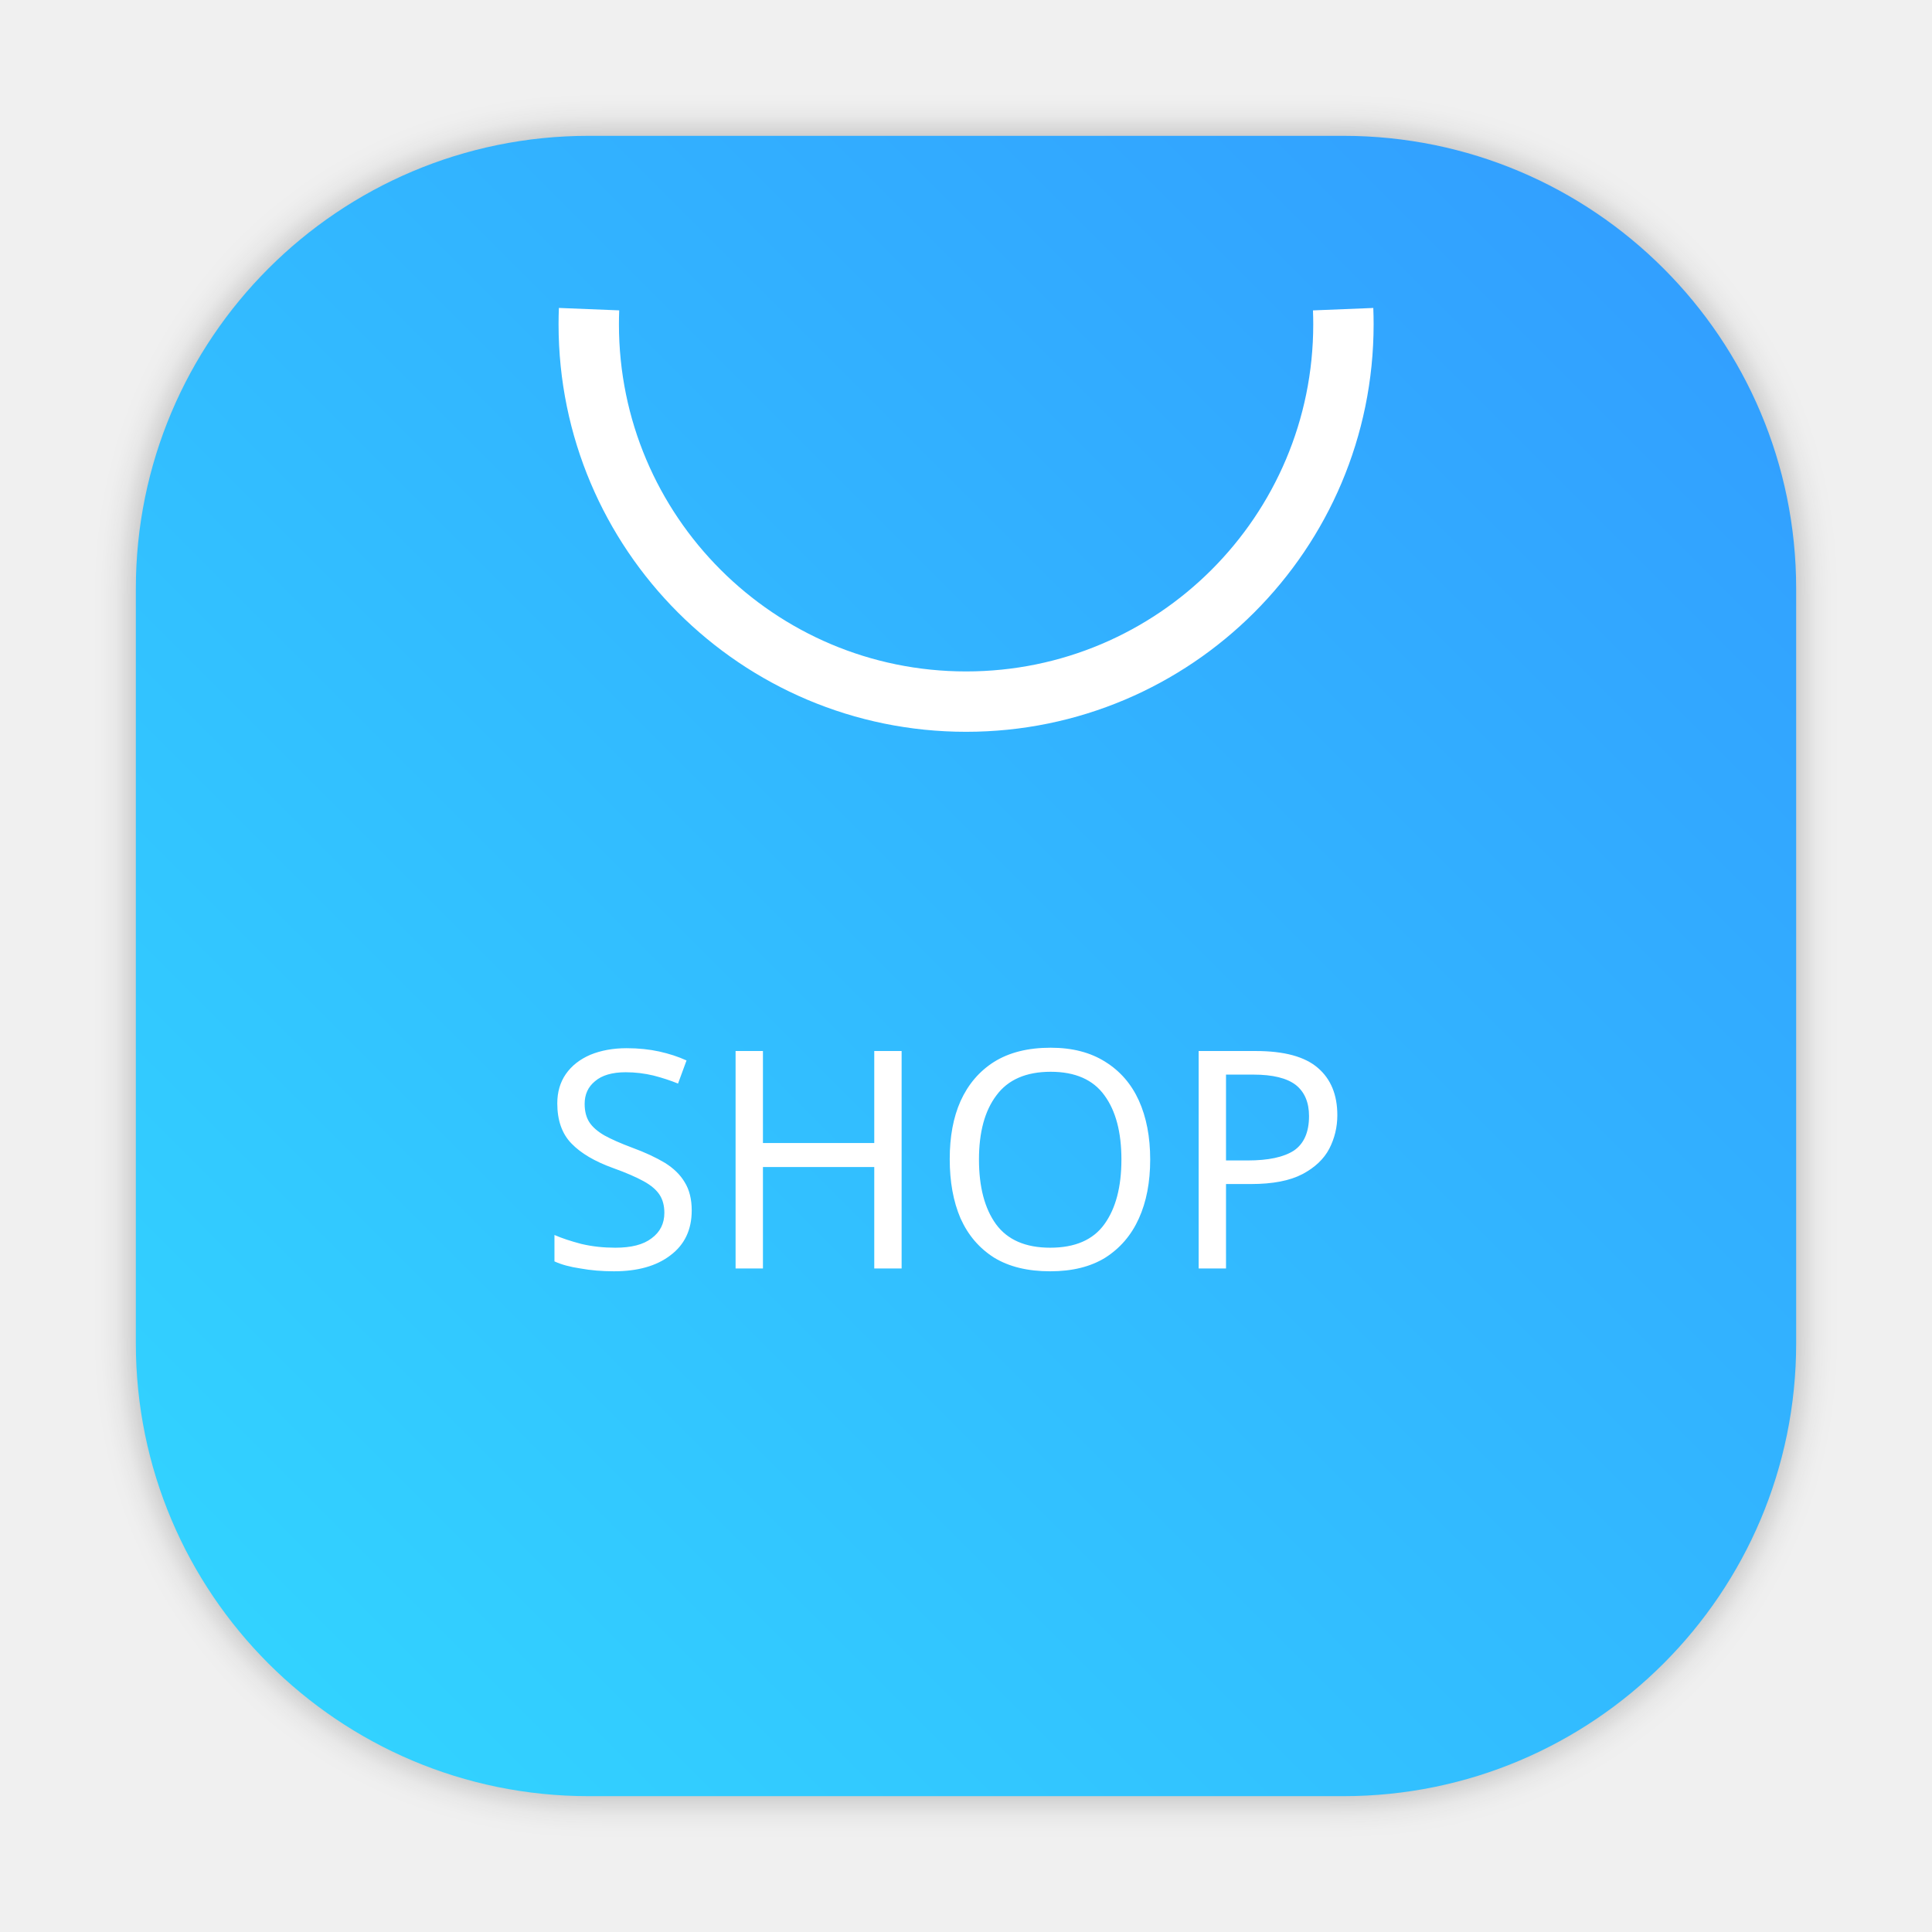
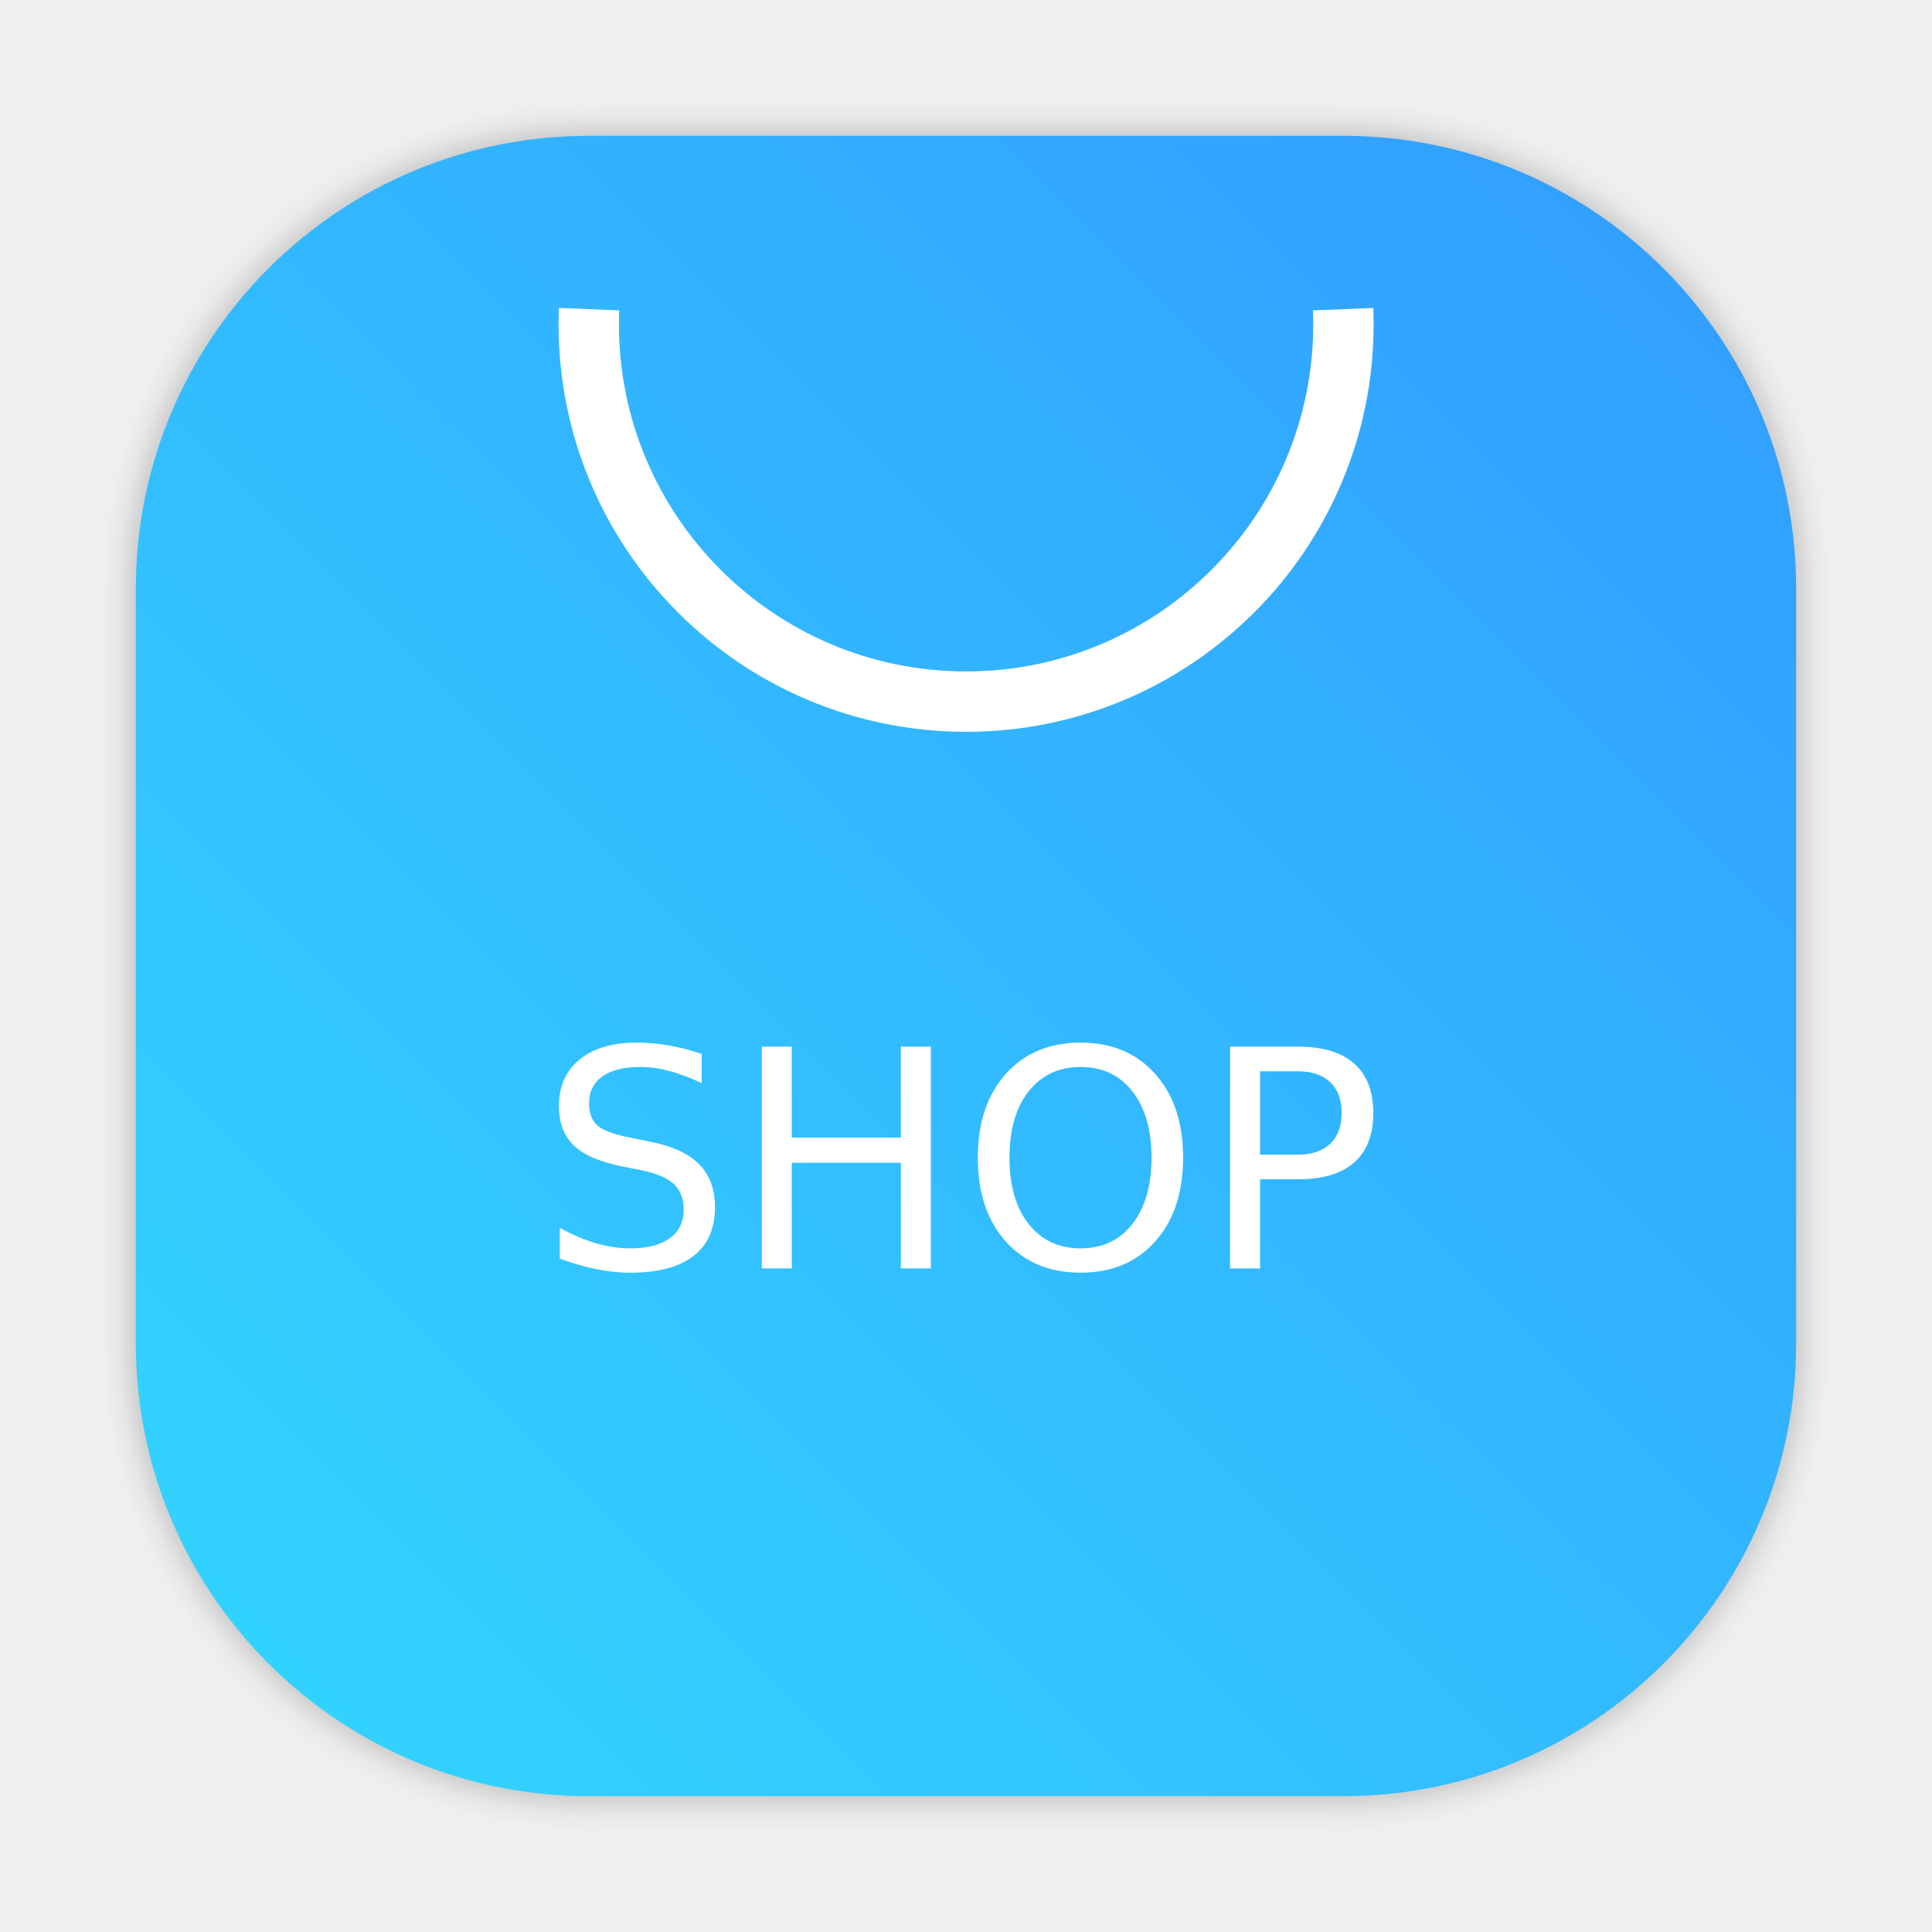
<svg xmlns="http://www.w3.org/2000/svg" height="64" width="64" version="1.1" id="svg20">
  <defs id="defs24">
    <filter color-interpolation-filters="sRGB" height="1.048" width="1.048" y="-.024" x="-.024" id="filter2761">
      <feGaussianBlur id="feGaussianBlur2" stdDeviation="0.146" />
    </filter>
    <linearGradient gradientUnits="userSpaceOnUse" y2="1.108" y1="15.429" x2="15.644" x1="1.257" id="linearGradient4673">
      <stop id="stop5" offset="0" stop-color="#ff8228" />
      <stop id="stop7-36" offset=".477" stop-color="#ff7346" />
      <stop id="stop9-7" offset="1" stop-color="#ff8c55" />
    </linearGradient>
    <linearGradient gradientUnits="userSpaceOnUse" gradientTransform="matrix(1.000007,0,0,1.000007,19.18783,0)" y2="1.058" y1="6.879" x2="7.937" x1="7.937" id="linearGradient865">
      <stop id="stop2-5" offset="0" stop-color="#fff" />
      <stop id="stop4-3" offset="1" stop-color="#fcc" />
    </linearGradient>
    <linearGradient gradientTransform="translate(19.18783)" gradientUnits="userSpaceOnUse" y2="3.933" y1="14.579" x2="12.314" x1="2.628" id="linearGradient855">
      <stop id="stop7-3" offset="0" stop-color="#d462aa" />
      <stop id="stop9-6" offset=".152" stop-color="#56c7d9" />
      <stop id="stop11" offset=".333" stop-color="#2da8b8" />
      <stop id="stop13" offset=".534" stop-color="#72cb6b" />
      <stop id="stop15" offset=".71" stop-color="#c4dc2b" />
      <stop id="stop17" offset=".862" stop-color="#f9da3e" />
      <stop id="stop19" offset="1" stop-color="#f69429" />
    </linearGradient>
    <linearGradient gradientUnits="userSpaceOnUse" gradientTransform="matrix(0.26458,0,0,0.26458,19.18783,0)" y2="6.992" y1="19" x2="57.008" x1="45" id="linearGradient910">
      <stop id="stop22" offset="0" stop-color="#fff" />
      <stop id="stop24" offset="1" stop-color="#ffe3cc" />
    </linearGradient>
    <style type="text/css" id="style872" />
    <filter id="filter2761-7" x="-.024" y="-.024" width="1.048" height="1.048" color-interpolation-filters="sRGB">
      <feGaussianBlur stdDeviation="0.146" id="feGaussianBlur874" />
    </filter>
    <linearGradient id="linearGradient4673-5" x1="1.257" x2="15.644" y1="15.429" y2="1.108" gradientTransform="matrix(3.7796,0,0,3.7796,-0.0026448,0.53066)" gradientUnits="userSpaceOnUse">
      <stop stop-color="#32dcff" offset="0" id="stop877" />
      <stop stop-color="#3296ff" offset="1" id="stop879" />
    </linearGradient>
    <style id="style4" type="text/css" />
    <style id="style6" type="text/css" />
    <style id="style8" type="text/css" />
    <filter color-interpolation-filters="sRGB" height="1.048" width="1.048" y="-.024" x="-.024" id="filter2761-36">
      <feGaussianBlur id="feGaussianBlur10" stdDeviation="0.146" />
    </filter>
    <linearGradient gradientUnits="userSpaceOnUse" gradientTransform="matrix(3.7796,0,0,3.7796,111.787,0.53107)" y2="1.17" y1="15.576" x2="15.65" x1="1.331" id="linearGradient1024-6">
      <stop id="stop13-7" offset="0" stop-color="#00dc96" />
      <stop id="stop15-5" offset="1" stop-color="#14d29b" />
    </linearGradient>
    <linearGradient gradientUnits="userSpaceOnUse" gradientTransform="matrix(0.27476,0,0,0.27476,-24.95212,-0.32515)" y2="12.461" y1="57.955" x2="45.628" x1="45.628" id="b-5">
      <stop id="stop2-3" offset="0" />
      <stop id="stop4-5" offset="1" stop-opacity="0" />
    </linearGradient>
    <style type="text/css" id="style872-0" />
    <style type="text/css" id="style874" />
    <style type="text/css" id="style876" />
    <filter id="filter2761-3" x="-.024" y="-.024" width="1.048" height="1.048" color-interpolation-filters="sRGB">
      <feGaussianBlur stdDeviation="0.146" id="feGaussianBlur878" />
    </filter>
    <linearGradient id="linearGradient1024-6-6" x1="1.331" x2="15.65" y1="15.576" y2="1.17" gradientTransform="matrix(3.7796,0,0,3.7796,-0.0020773,0.53047)" gradientUnits="userSpaceOnUse">
      <stop stop-color="#00dc96" offset="0" id="stop881" />
      <stop stop-color="#14d29b" offset="1" id="stop883" />
    </linearGradient>
    <style type="text/css" id="style987" />
    <style type="text/css" id="style989" />
    <style type="text/css" id="style991" />
    <style type="text/css" id="style993" />
-     <filter id="filter1057-6" x="-.027" y="-.027" width="1.054" height="1.054" color-interpolation-filters="sRGB">
+     <filter id="filter1057-6" x="-0.027" y="-0.027" width="1.054" height="1.054" color-interpolation-filters="sRGB">
      <feGaussianBlur stdDeviation="0.619" id="feGaussianBlur995" />
    </filter>
    <linearGradient id="linearGradient1053" x1="-127" x2="-72" y1="60" y2="5" gradientTransform="translate(131.5,-0.51)" gradientUnits="userSpaceOnUse">
      <stop stop-color="#32d7ff" offset="0" id="stop998" />
      <stop stop-color="#329bff" offset="1" id="stop1000" />
    </linearGradient>
    <style type="text/css" id="style1003" />
    <style type="text/css" id="style1005" />
    <style type="text/css" id="style1007" />
    <style type="text/css" id="style1009" />
    <style type="text/css" id="style1011" />
    <style type="text/css" id="style1013" />
    <style type="text/css" id="style1015" />
  </defs>
  <linearGradient id="a" gradientUnits="userSpaceOnUse" x1="399.571" x2="399.571" y1="545.798" y2="517.798">
    <stop offset="0" stop-color="#3889e9" id="stop2" />
    <stop offset="1" stop-color="#5ea5fb" id="stop4" />
  </linearGradient>
  <linearGradient id="b" gradientUnits="userSpaceOnUse" x1="-318.579" x2="-318.579" y1="653.957" y2="301.298">
    <stop offset="0" stop-color="#0a80fd" id="stop7" />
    <stop offset="1" stop-color="#56c5fa" id="stop9" />
  </linearGradient>
  <rect x="4.5" y="4.5" width="55" height="55" ry="15" fill="#141414" filter="url(#filter1057)" opacity="0.3" stroke-linecap="round" stroke-width="2.744" id="rect971" style="filter:url(#filter1057-6)" />
  <rect x="4.5" y="4.5" width="55" height="55" ry="15" fill="url(#linearGradient1053)" stroke-linecap="round" stroke-width="2.744" id="rect973" style="fill:url(#linearGradient1053)" />
  <circle cx="400.571" cy="531.798" fill="url(#a)" r="0" transform="matrix(1.637466,0,0,1.637466,-644.5802,-848.7193)" id="circle12" />
  <path id="path20" stroke-width="2" stroke-dashoffset="0.421" stroke="#ffffff" fill="none" d="m 44.493,10.242 a 12.5,12.5 0 0 1 0.01,0.5 12.5,12.5 0 0 1 -12.5,12.5 12.5,12.5 0 0 1 -12.5,-12.5 12.5,12.5 0 0 1 0.01,-0.501" />
-   <text id="text24" xml:space="preserve" style="line-height:1.25" word-spacing="0px" stroke-width="0.252" letter-spacing="0px" font-size="10.078px" font-family="sans-serif" fill="#ffffff" y="42.018" x="17.85">
-     <tspan id="tspan22" stroke-width="0.252" fill="#ffffff" y="42.018" x="17.85">SHOP</tspan>
-   </text>
+   <path d="m 23.243,34.912 v 0.969 Q 22.678,35.611 22.176,35.478 21.674,35.345 21.206,35.345 q -0.812,0 -1.255,0.315 -0.438,0.315 -0.438,0.896 0,0.487 0.29,0.738 0.295,0.246 1.112,0.399 l 0.6,0.123 q 1.112,0.212 1.639,0.748 0.531,0.531 0.531,1.427 0,1.068 -0.718,1.619 -0.714,0.551 -2.096,0.551 -0.522,0 -1.112,-0.118 -0.586,-0.118 -1.215,-0.349 v -1.024 q 0.605,0.34 1.186,0.512 0.581,0.172 1.142,0.172 0.851,0 1.314,-0.335 0.463,-0.335 0.463,-0.955 0,-0.541 -0.335,-0.846 -0.33,-0.305 -1.088,-0.458 L 20.621,38.642 q -1.112,-0.221 -1.609,-0.694 -0.497,-0.472 -0.497,-1.314 0,-0.974 0.684,-1.535 0.689,-0.561 1.895,-0.561 0.517,0 1.053,0.093 0.536,0.093 1.097,0.28 z m 1.993,-0.241 h 0.994 v 3.012 h 3.612 v -3.012 h 0.994 v 7.347 h -0.994 v -3.499 h -3.612 v 3.499 H 25.237 Z M 35.797,35.345 q -1.083,0 -1.722,0.807 -0.635,0.807 -0.635,2.2 0,1.388 0.635,2.195 0.64,0.807 1.722,0.807 1.083,0 1.713,-0.807 0.635,-0.807 0.635,-2.195 0,-1.393 -0.635,-2.2 Q 36.88,35.345 35.797,35.345 Z m 0,-0.807 q 1.545,0 2.47,1.038 0.925,1.033 0.925,2.775 0,1.737 -0.925,2.775 -0.925,1.033 -2.47,1.033 -1.55,0 -2.48,-1.033 -0.925,-1.033 -0.925,-2.775 0,-1.742 0.925,-2.775 0.93,-1.038 2.48,-1.038 z m 5.945,0.95 v 2.761 h 1.25 q 0.694,0 1.073,-0.359 0.379,-0.359 0.379,-1.024 0,-0.659 -0.379,-1.019 -0.379,-0.359 -1.073,-0.359 z M 40.748,34.671 h 2.244 q 1.235,0 1.865,0.561 0.635,0.556 0.635,1.634 0,1.088 -0.635,1.644 -0.63,0.556 -1.865,0.556 h -1.25 v 2.953 H 40.748 Z" id="text24" style="font-size:10.078px;line-height:1.25;letter-spacing:0px;word-spacing:0px;fill:#ffffff;stroke-width:0.252" aria-label="SHOP" />
  <g fill="#5e4aa6" id="g983" transform="translate(-84.11658)">
    <circle cx="-1066" cy="-1329.5" r="0" id="circle975" />
    <circle cx="33.512" cy="-63.971" r="0" fill-rule="evenodd" id="circle977" />
    <circle cx="-987.52" cy="-1401" r="0" id="circle979" />
    <circle cx="112.01" cy="-135.44" r="0" fill-rule="evenodd" id="circle981" />
  </g>
  <g fill="#5e4aa6" id="g1025" transform="translate(-84.11658)">
    <circle cx="-1401.7" cy="-1262.9" r="0" id="circle1019" />
    <circle cx="-302.14" cy="2.599" r="0" fill-rule="evenodd" id="circle1021" />
    <circle cx="-1124.8" cy="-1279.3" r="0" id="circle1023" />
  </g>
  <g transform="matrix(3.7796,0,0,3.7796,39.71342,-38.184)" fill="#5e4aa6" stroke-width="0.265" id="g1035">
    <circle cx="-299.02" cy="-338.77" r="0" id="circle1027" />
    <circle cx="-8.106" cy="-3.949" r="0" fill-rule="evenodd" id="circle1029" />
    <circle cx="-278.25" cy="-357.69" r="0" id="circle1031" />
    <circle cx="12.663" cy="-22.859" r="0" fill-rule="evenodd" id="circle1033" />
  </g>
  <circle cx="-1268.617" cy="-1290.2" r="0" fill="#5e4aa6" id="circle1041" />
</svg>
